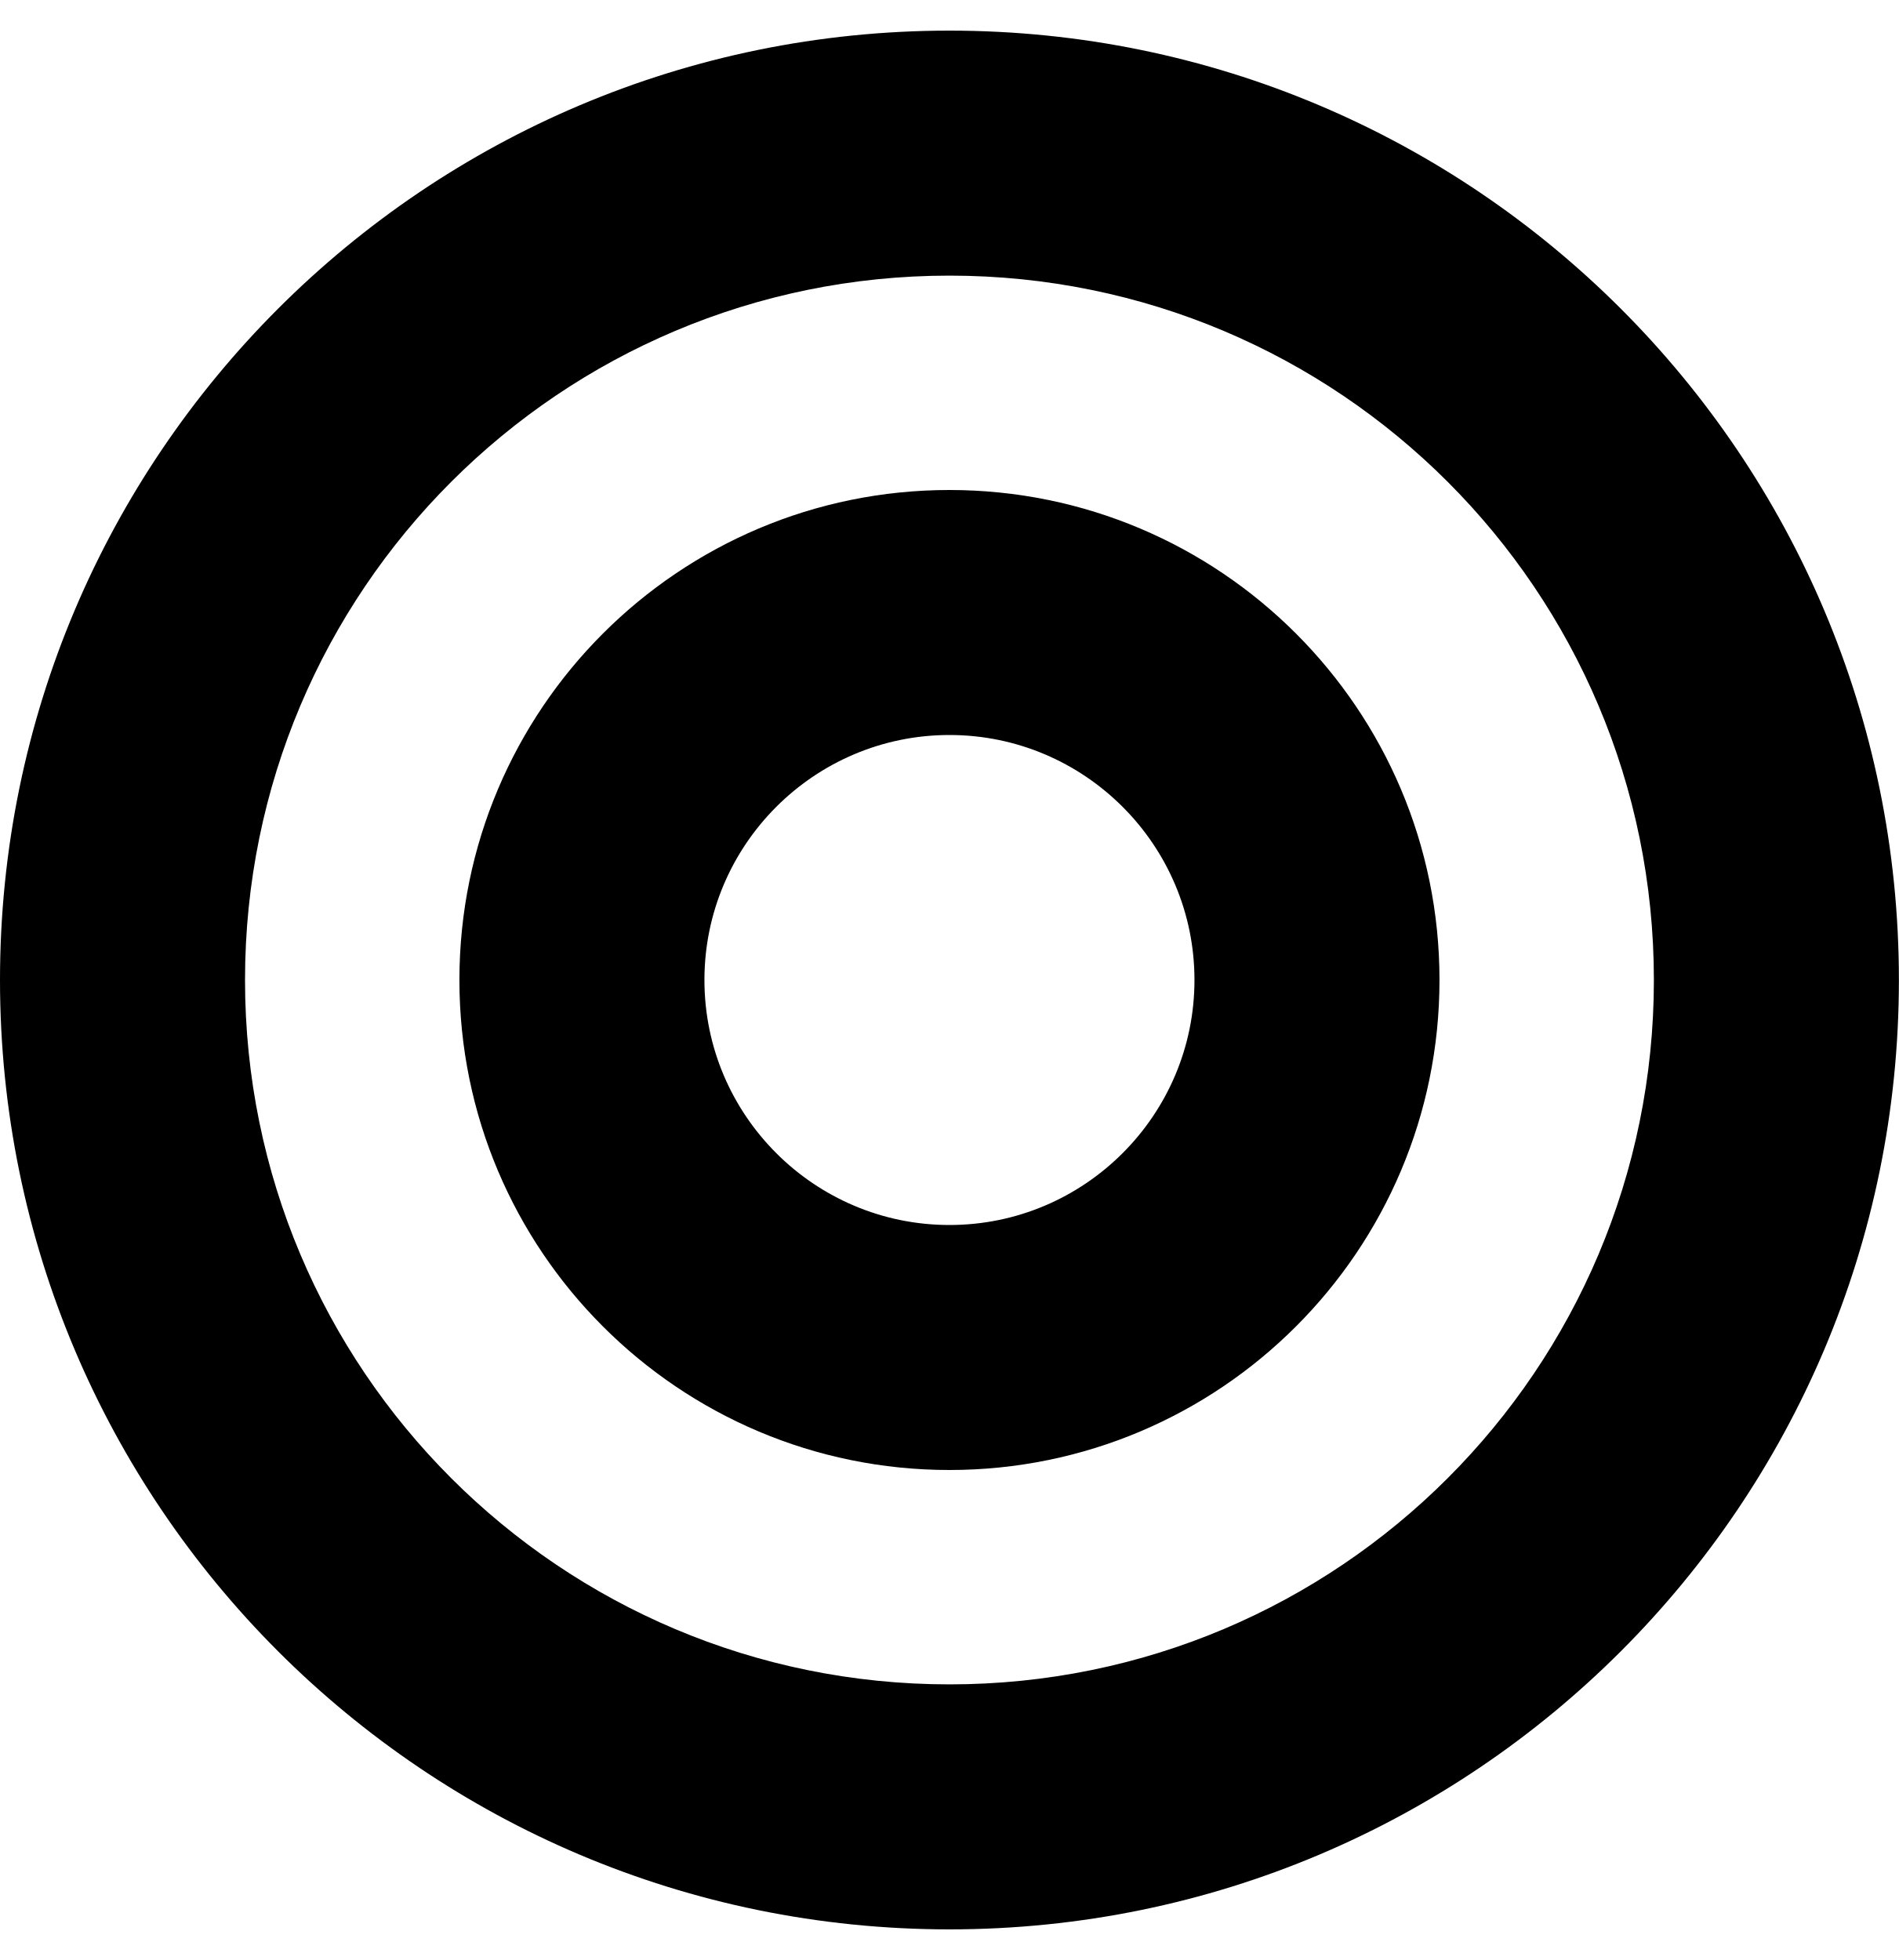
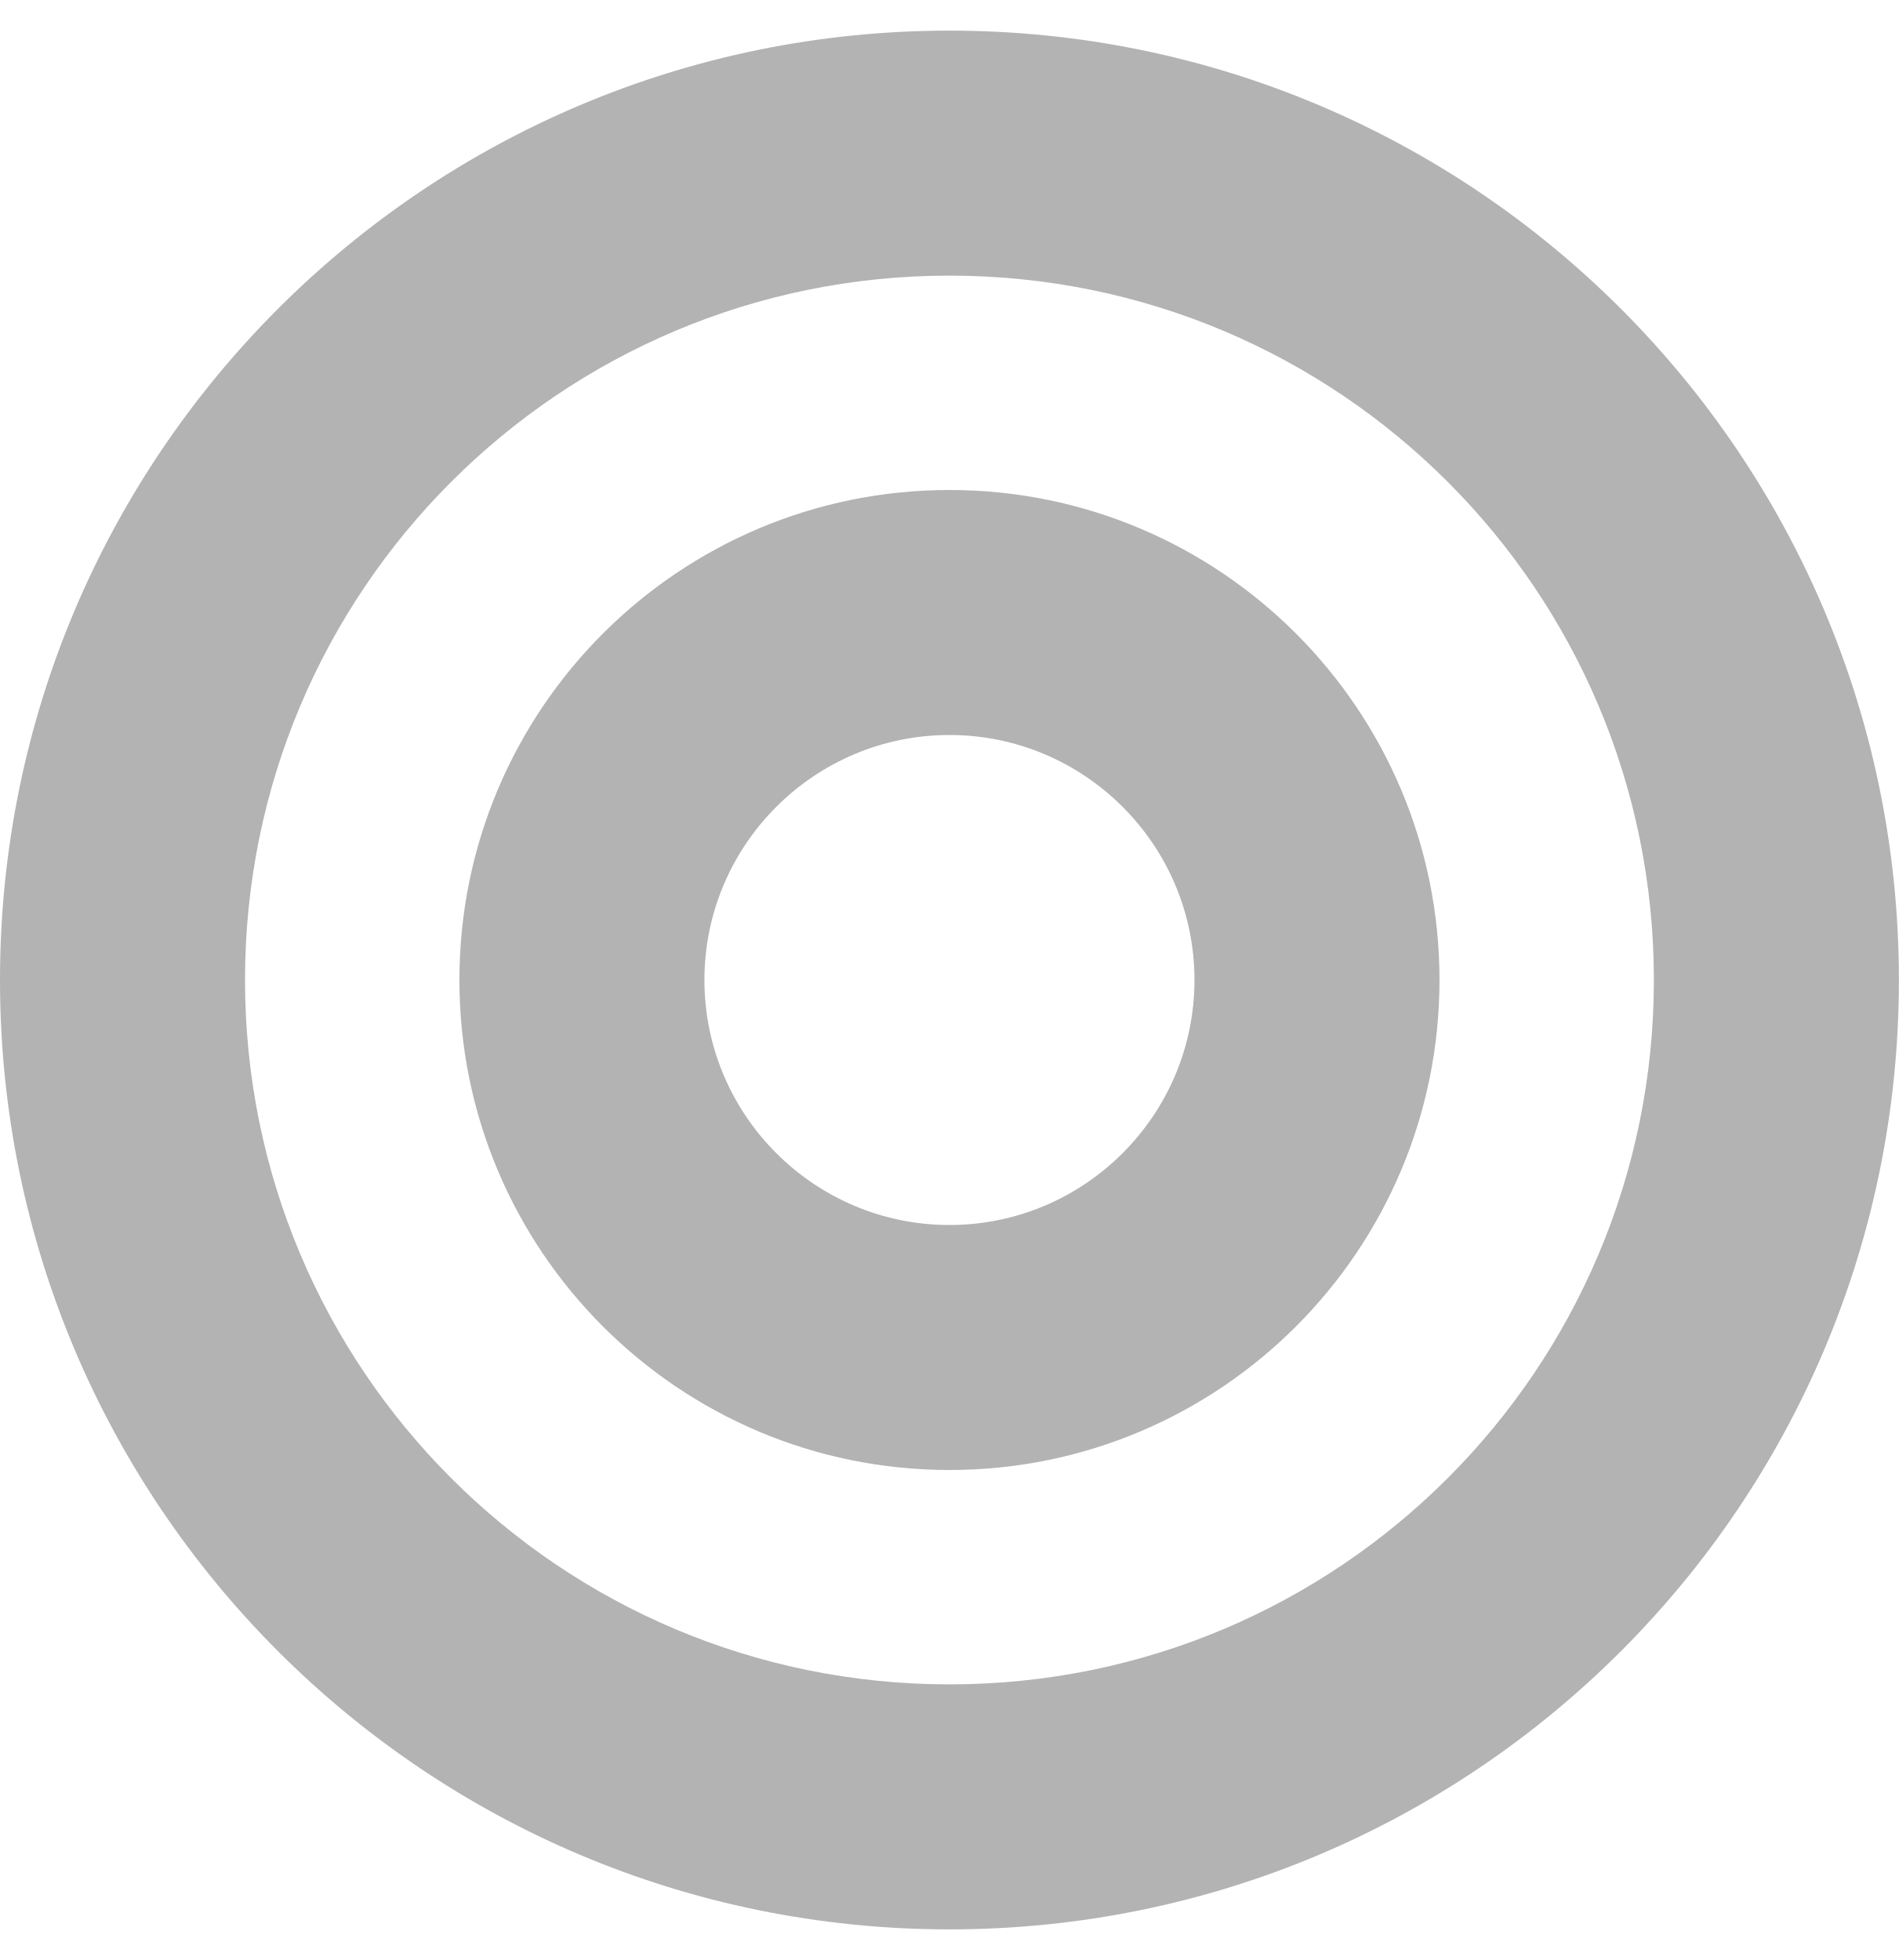
- <svg xmlns="http://www.w3.org/2000/svg" aria-hidden="true" focusable="false" data-prefix="fas" data-icon="bullseye" class="svg-inline--fa fa-bullseye fa-w-16" role="img" viewBox="0 0 496 512">
-   <path fill="currentColor" d="M248 8C111.03 8 0 119.03 0 256s111.03 248 248 248 248-111.03 248-248S384.97 8 248 8zm0 432c-101.69 0-184-82.29-184-184 0-101.69 82.29-184 184-184 101.69 0 184 82.29 184 184 0 101.69-82.29 184-184 184zm0-312c-70.69 0-128 57.31-128 128s57.31 128 128 128 128-57.31 128-128-57.31-128-128-128zm0 192c-35.29 0-64-28.71-64-64s28.71-64 64-64 64 28.71 64 64-28.71 64-64 64z" />
+ <svg xmlns="http://www.w3.org/2000/svg" aria-hidden="true" focusable="false" data-prefix="fas" data-icon="bullseye" class="svg-inline--fa fa-bullseye fa-w-16" role="img" viewBox="0 0 496 512" version="1.1" id="svg881">
+   <defs id="defs885" />
+   <path fill="currentColor" d="M248 8C111.03 8 0 119.03 0 256s111.03 248 248 248 248-111.03 248-248S384.97 8 248 8zm0 432c-101.69 0-184-82.29-184-184 0-101.69 82.29-184 184-184 101.69 0 184 82.29 184 184 0 101.69-82.29 184-184 184zm0-312c-70.69 0-128 57.31-128 128s57.31 128 128 128 128-57.31 128-128-57.31-128-128-128zm0 192c-35.29 0-64-28.71-64-64s28.71-64 64-64 64 28.71 64 64-28.71 64-64 64z" id="path879" style="fill:#b3b3b3" />
</svg>
